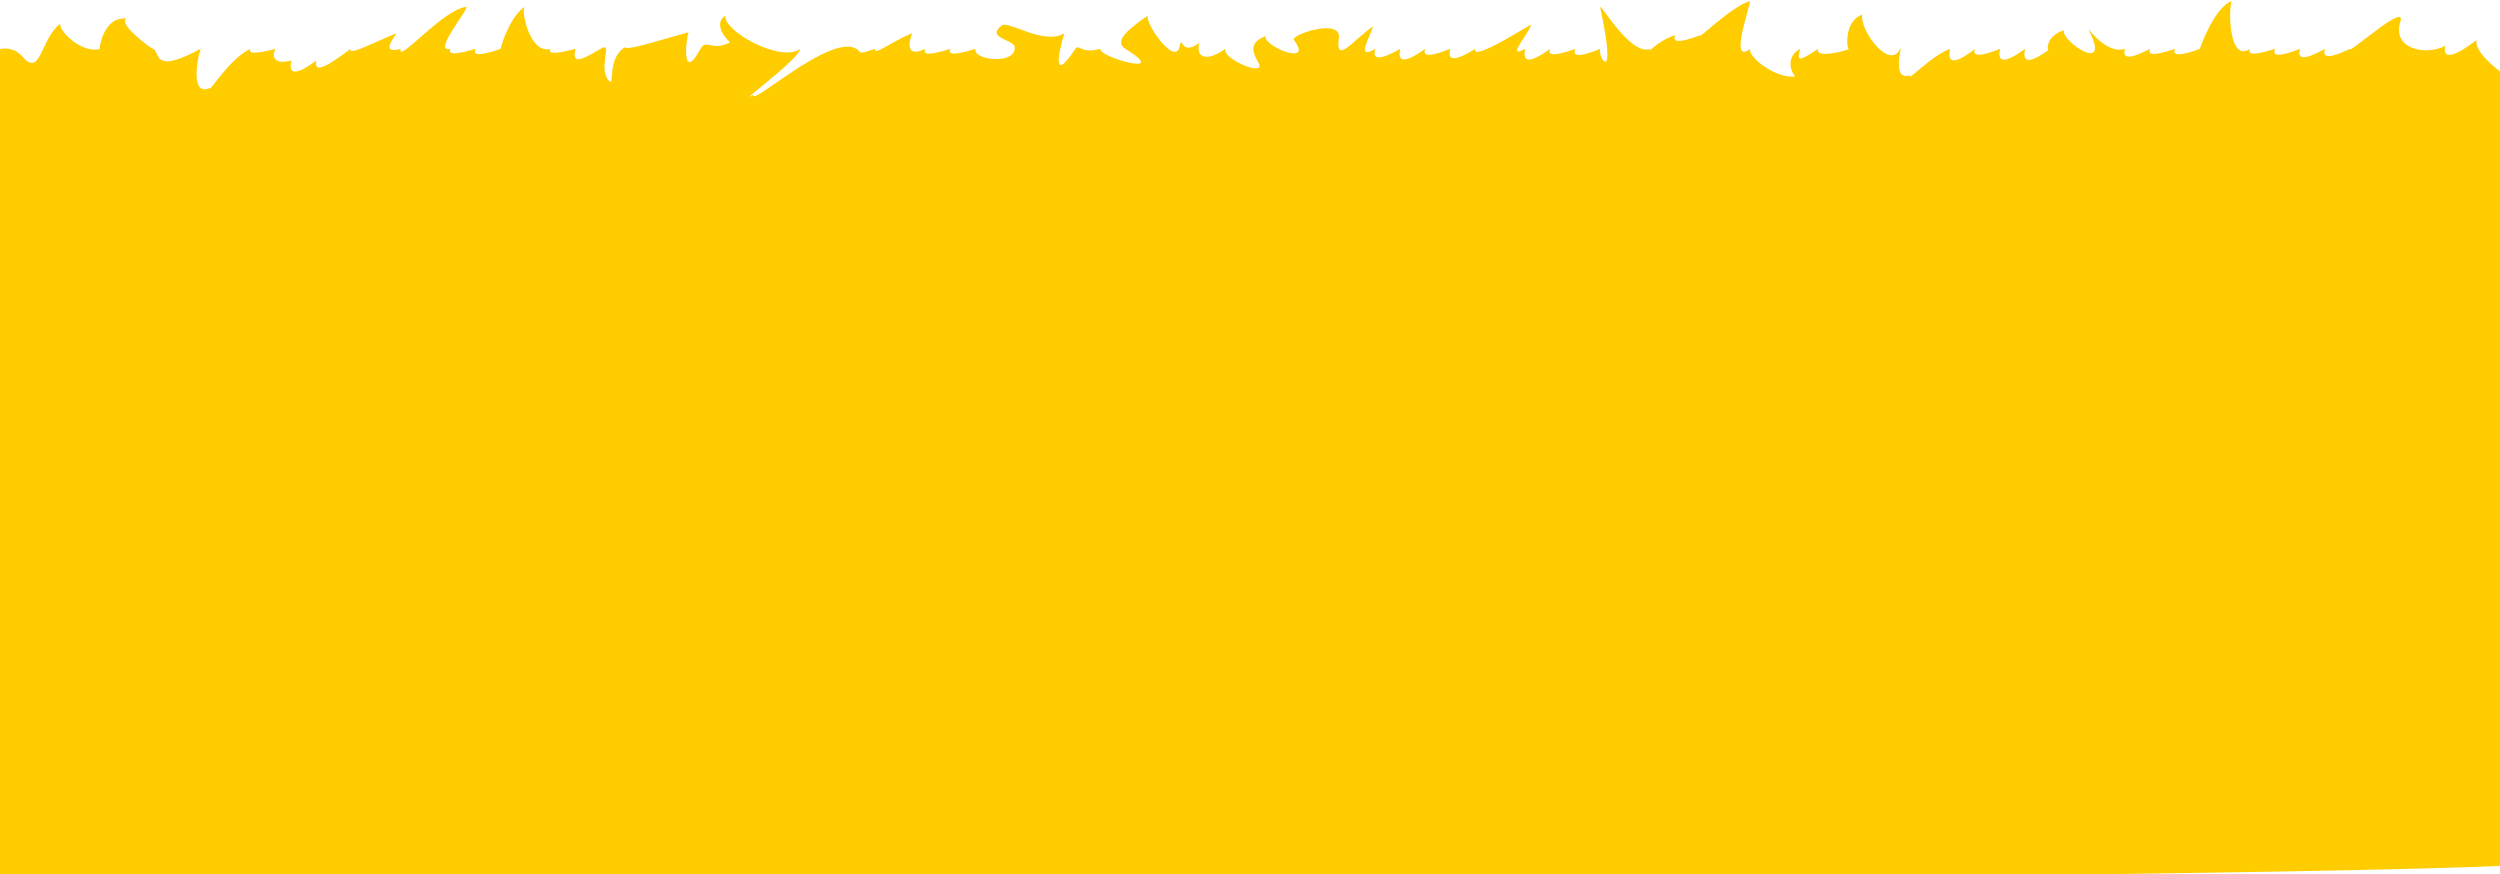
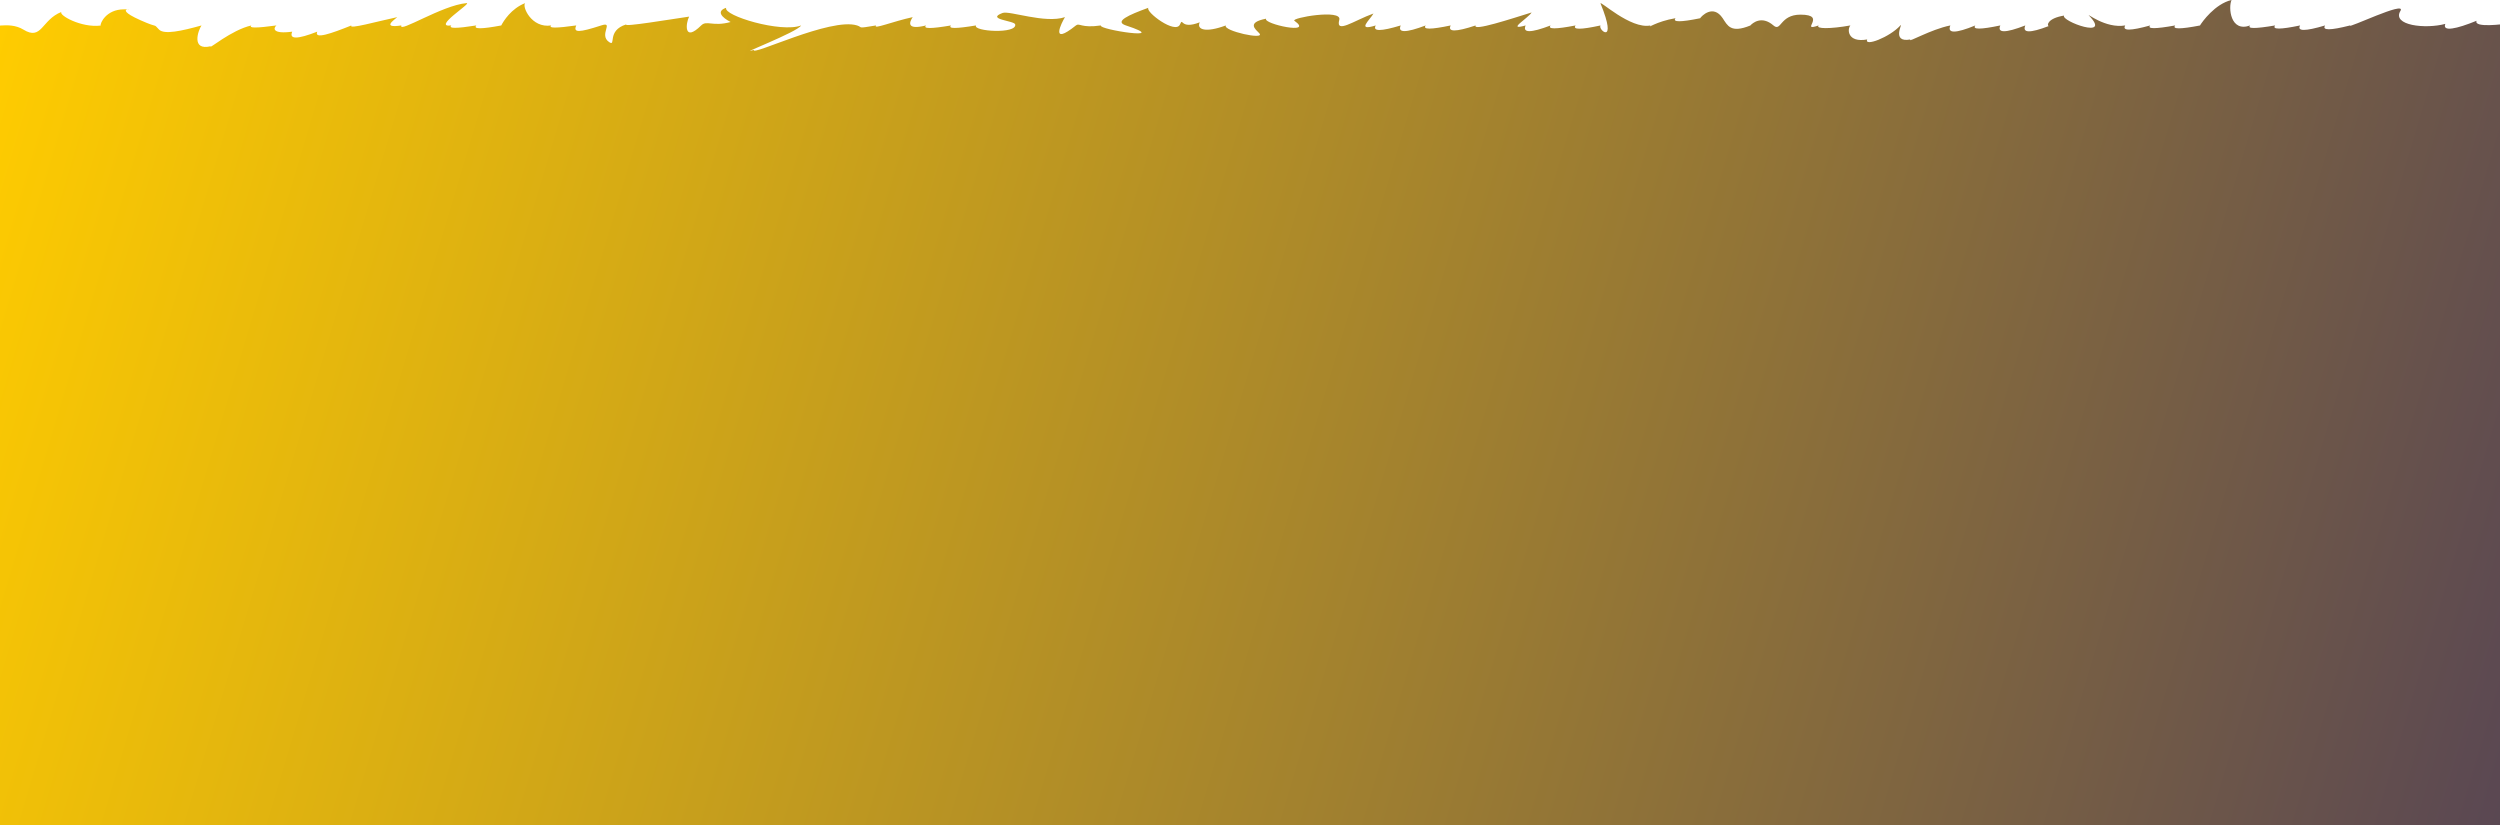
- <svg xmlns="http://www.w3.org/2000/svg" width="1280" height="447" viewBox="0 0 1280 447" fill="none">
-   <path d="M-10.5 452.5C-12.206 458.255 -14.737 29.255 -4.5 23.5C-6.206 29.229 3.832 20.122 11.5 29C21 40 20.763 19.51 31 12C29.319 14.796 40.958 27.452 51.091 25.117C50.702 23.203 53.819 9.5 63 9.5C63.74 9.5 64.293 9.477 64.697 9.444C65.476 8.995 66.382 9.307 64.697 9.444C63.516 10.126 62.626 12.557 71.5 20C81.634 28.5 77.5 22.337 81 29C83.63 34.008 92.5 30.394 102.737 25C101.031 29.697 97.263 49.697 107.5 45C105.794 49.181 118.092 29.181 128.33 25C126.623 27.632 130.889 27.632 141.126 25C139.42 27.581 138.967 33.581 149.204 31C147.497 38.51 151.763 38.51 162 31C160.294 38.716 169.278 32.716 179.515 25C177.809 29.078 192.763 21.077 203 17C201.294 19.864 194.871 27.865 205.108 25C203.401 33 226 5.5 238.5 3.5C241.555 3.011 220.463 27.581 230.7 25C228.994 28.045 233.26 28.045 243.497 25C241.792 28.61 246.048 28.613 256.263 25.011C257.43 20.724 261.377 8.725 268.5 3.5C266.794 6.468 271.649 27.968 281.886 25C280.179 27.71 284.445 27.71 294.682 25C292.976 32.148 296 32 307.478 25C314.29 20.846 306 34 311.5 41C315.331 45.876 310.038 29.961 320.275 24C318.569 26.787 342.263 19.287 352.5 16.5C350.794 22.384 349.5 42 358.664 25C361.539 19.667 364.503 26.47 373.747 21.697C369.278 17.424 366.196 11.318 371.46 8C369.754 15.458 399.612 32.458 409.849 25C408.143 31.323 375.408 54.823 385.645 48.5C383.939 55.236 425 17 438.5 25C441.639 26.86 438.001 28.226 448.238 25C446.532 29.155 456.763 21.155 467 17C465.294 21.8 463.594 29.8 473.831 25C472.125 28.277 476.39 28.277 486.627 25C484.921 28.2 489.187 28.2 499.424 25C497.718 30.781 520.5 33.5 519.5 24C519.118 20.371 504.266 19.239 513 13C516.5 10.5 534.763 23.452 545 17C543.294 22.213 537 45.5 550.609 25C552.441 22.241 553.168 27.839 563.406 25C561.699 28.948 600.5 40 576.202 25C570.098 21.232 577.468 14.968 587.705 8C585.999 11.716 601.621 34 603.909 24C605.615 16.542 603.763 29.458 614 22C612.294 29.174 617.15 32.174 627.387 25C625.681 30.161 648 39.5 644.5 32.5C642.671 28.843 637.763 22.216 648 18.5C646.294 23.455 673 34.5 662.5 20.5C660.473 17.797 687.005 8.963 685.5 19.5C683.5 33.5 692.763 20.519 703 13.5C701.294 19.513 693.928 31.013 704.165 25C702.459 30.832 706.724 30.832 716.961 25C715.255 32.252 719.521 32.252 729.758 25C728.052 29.052 732.317 29.052 742.554 25C740.848 31.4 745.113 31.4 755.351 25C753.644 30.961 773.763 18.461 784 12.5C782.294 17.997 770.706 30.497 780.943 25C779.237 32.329 783.503 32.329 793.74 25C792.034 28.716 796.299 28.716 806.536 25C804.83 29.181 809.095 29.181 819.332 25C817.626 28.974 828.332 45.5 819.332 4C818.4 -0.296 834.688 29.052 844.925 25C843.219 28.329 847.484 21.329 857.721 18C856.015 21.948 860.281 21.948 870.518 18C868.811 21.071 885.873 3.571 896.11 0.5C894.404 8.345 885.873 32.845 896.11 25C894.535 28.717 908.96 40.512 919.24 39.129C916.699 36.903 914.319 28.816 921.703 25C919.997 31.632 920.763 31.632 931 25C929.336 28.347 936.679 28.43 946.538 25.249C945.176 23.521 944.783 10.401 953.5 7.5C951.794 14.777 967.338 36.5 972.888 25C974.594 21.465 967.763 42.035 978 38.5C976.294 42.345 988.244 28.845 998.481 25C996.775 32.871 1001.04 32.871 1011.28 25C1009.57 29.026 1013.84 29.026 1024.07 25C1022.37 32.432 1026.63 32.432 1036.87 25C1035.21 32.36 1039.21 32.556 1048.86 25.587C1047.79 25.039 1048.23 18.085 1056.7 15.5C1055 20.79 1081.5 39 1069.5 15.5C1067.82 12.209 1077.82 28.277 1088.05 25C1086.35 30.316 1090.61 30.316 1100.85 25C1099.15 28.458 1103.41 28.458 1113.65 25C1111.95 28.703 1116.18 28.716 1126.34 25.04C1127.34 21.818 1133.98 4.235 1142.5 0.5C1140.79 7.519 1141.8 32.019 1152.04 25C1150.33 28.252 1154.6 28.252 1164.83 25C1163.13 29 1167.39 29 1177.63 25C1175.92 30.729 1180.19 30.729 1190.43 25C1188.72 29.903 1192.98 29.903 1203.22 25C1201.52 28.639 1232.32 0.657 1229 11C1224.5 25 1241.76 28.687 1252 23.5C1250.29 31.371 1257.76 28.371 1268 20.5C1266.29 27.726 1284 39.5 1284 39.5C1284 39.5 1297.36 436.807 1307.55 442.03C1307.7 442.02 1307.85 442.01 1308 442C1307.85 442.099 1307.7 442.108 1307.55 442.03C1149.8 452.5 -10.5 452.5 -10.5 452.5Z" fill="#FFCC00" />
+ <svg xmlns="http://www.w3.org/2000/svg" width="1280" height="422" viewBox="0 0 1280 422" fill="none">
+   <path d="M-4.024 427.5C-4.024 391.614 -14.257 15.287 -4.024 12.228C-5.729 15.274 4.306 10.432 11.97 15.152C21.467 21 21.23 10.106 31.463 6.114C29.783 7.601 41.417 14.329 51.547 13.087C51.158 12.07 54.274 4.785 63.451 4.785C64.191 4.785 64.744 4.773 65.148 4.755C65.927 4.516 66.832 4.682 65.148 4.755C63.967 5.117 63.078 6.41 71.948 10.367C82.078 14.886 77.946 11.609 81.445 15.152C84.074 17.814 92.94 15.893 103.174 13.025C101.468 15.522 97.702 26.155 107.935 23.658C106.229 25.881 118.523 15.248 128.757 13.025C127.051 14.425 131.315 14.425 141.548 13.025C139.843 14.397 139.39 17.587 149.623 16.215C147.918 20.208 152.181 20.208 162.415 16.215C160.709 20.317 169.69 17.128 179.923 13.025C178.218 15.193 193.166 10.94 203.4 8.772C201.694 10.295 195.273 14.548 205.506 13.025C203.801 17.279 226.391 2.658 238.886 1.595C241.94 1.335 220.856 14.397 231.09 13.025C229.384 14.644 233.648 14.644 243.881 13.025C242.177 14.944 246.431 14.946 256.643 13.031C257.81 10.752 261.755 4.373 268.875 1.595C267.17 3.173 272.023 14.603 282.256 13.025C280.551 14.466 284.814 14.466 295.048 13.025C293.342 16.826 296.365 16.747 307.839 13.025C314.648 10.817 306.362 17.81 311.859 21.532C315.689 24.124 310.398 15.663 320.631 12.494C318.925 13.975 342.611 9.988 352.844 8.506C351.139 11.634 349.845 22.063 359.006 13.025C361.88 10.19 364.843 13.807 374.083 11.269C369.616 8.998 366.535 5.751 371.797 3.987C370.092 7.952 399.939 16.99 410.172 13.025C408.467 16.387 375.744 28.88 385.977 25.519C384.272 29.1 425.318 8.772 438.813 13.025C441.951 14.014 438.314 14.74 448.547 13.025C446.842 15.234 457.069 10.981 467.302 8.772C465.596 11.324 463.897 15.577 474.13 13.025C472.425 14.768 476.689 14.768 486.922 13.025C485.216 14.727 489.48 14.727 499.714 13.025C498.008 16.099 520.782 17.544 519.783 12.494C519.401 10.564 504.554 9.962 513.285 6.646C516.784 5.316 535.04 12.202 545.273 8.772C543.568 11.543 537.276 23.924 550.88 13.025C552.711 11.558 553.439 14.534 563.672 13.025C561.966 15.124 600.753 21 576.464 13.025C570.362 11.022 577.73 7.692 587.963 3.987C586.257 5.963 601.874 17.81 604.161 12.494C605.866 8.529 604.014 15.395 614.248 11.43C612.542 15.245 617.396 16.84 627.63 13.025C625.924 15.769 648.235 20.734 644.736 17.013C642.908 15.068 638.002 11.545 648.235 9.57C646.529 12.204 673.226 18.076 662.73 10.633C660.703 9.196 687.226 4.499 685.721 10.101C683.722 17.544 692.981 10.643 703.215 6.911C701.509 10.108 694.146 16.222 704.38 13.025C702.674 16.126 706.938 16.126 717.171 13.025C715.466 16.881 719.729 16.881 729.963 13.025C728.257 15.179 732.521 15.179 742.754 13.025C741.049 16.428 745.313 16.428 755.546 13.025C753.84 16.195 773.952 9.549 784.185 6.38C782.479 9.302 770.896 15.948 781.129 13.025C779.424 16.922 783.688 16.922 793.921 13.025C792.215 15.001 796.479 15.001 806.712 13.025C805.007 15.248 809.271 15.248 819.504 13.025C817.798 15.138 828.501 23.924 819.504 1.861C818.573 -0.423 834.854 15.179 845.087 13.025C843.382 14.795 847.646 11.074 857.879 9.304C856.185 11.389 860.382 11.403 870.471 9.345C871.095 8.304 877.083 1.984 882 9.304C884.494 13.016 886.013 17.175 896.175 13.057C897.244 11.853 901.932 7.755 908 13.025C912 16.5 911.224 7.5 921.837 7.5C936 7.5 920.897 16.551 931.13 13.025C929.425 14.85 937.187 14.85 947.42 13.025C945.715 14.836 945.767 22.014 956 20.203C954.294 24.072 967.455 19.139 973.003 13.025C974.709 11.146 967.88 22.082 978.113 20.203C976.408 22.247 988.353 15.07 998.586 13.025C996.881 17.21 1001.14 17.21 1011.38 13.025C1009.67 15.166 1013.94 15.166 1024.17 13.025C1022.46 16.977 1026.73 16.977 1036.96 13.025C1035.3 16.938 1039.3 17.042 1048.95 13.338C1047.88 13.046 1048.32 9.349 1056.79 7.975C1055.08 10.787 1081.57 20.468 1069.58 7.975C1067.9 6.225 1077.89 14.768 1088.13 13.025C1086.42 15.852 1090.69 15.852 1100.92 13.025C1099.21 14.864 1103.48 14.864 1113.71 13.025C1112.01 14.994 1116.24 15.001 1126.39 13.046C1127.4 11.334 1134.04 1.986 1142.55 0C1140.85 3.732 1141.85 16.757 1152.09 13.025C1150.38 14.754 1154.64 14.754 1164.88 13.025C1163.17 15.152 1167.44 15.152 1177.67 13.025C1175.96 16.071 1180.23 16.071 1190.46 13.025C1188.75 15.632 1193.02 15.632 1203.25 13.025C1201.55 14.96 1232.34 0.083 1229.02 5.582C1224.52 13.025 1241.78 14.986 1252.01 12.228C1250.31 16.412 1257.77 14.818 1268.01 10.633C1266.3 14.475 1282.5 12.228 1282.5 12.228C1282.5 12.228 1307 407.481 1297.5 417.5C1190.16 530.706 -4.024 427.5 -4.024 427.5Z" fill="url(#paint0_linear_70_9)" />
+   <defs>
+     <linearGradient id="paint0_linear_70_9" x1="-9" y1="41" x2="1432" y2="471" gradientUnits="userSpaceOnUse">
+       <stop stop-color="#FFCC00" />
+       <stop offset="0.91" stop-color="#574554" />
+       <stop offset="1" stop-color="#000080" />
+     </linearGradient>
+   </defs>
</svg>
